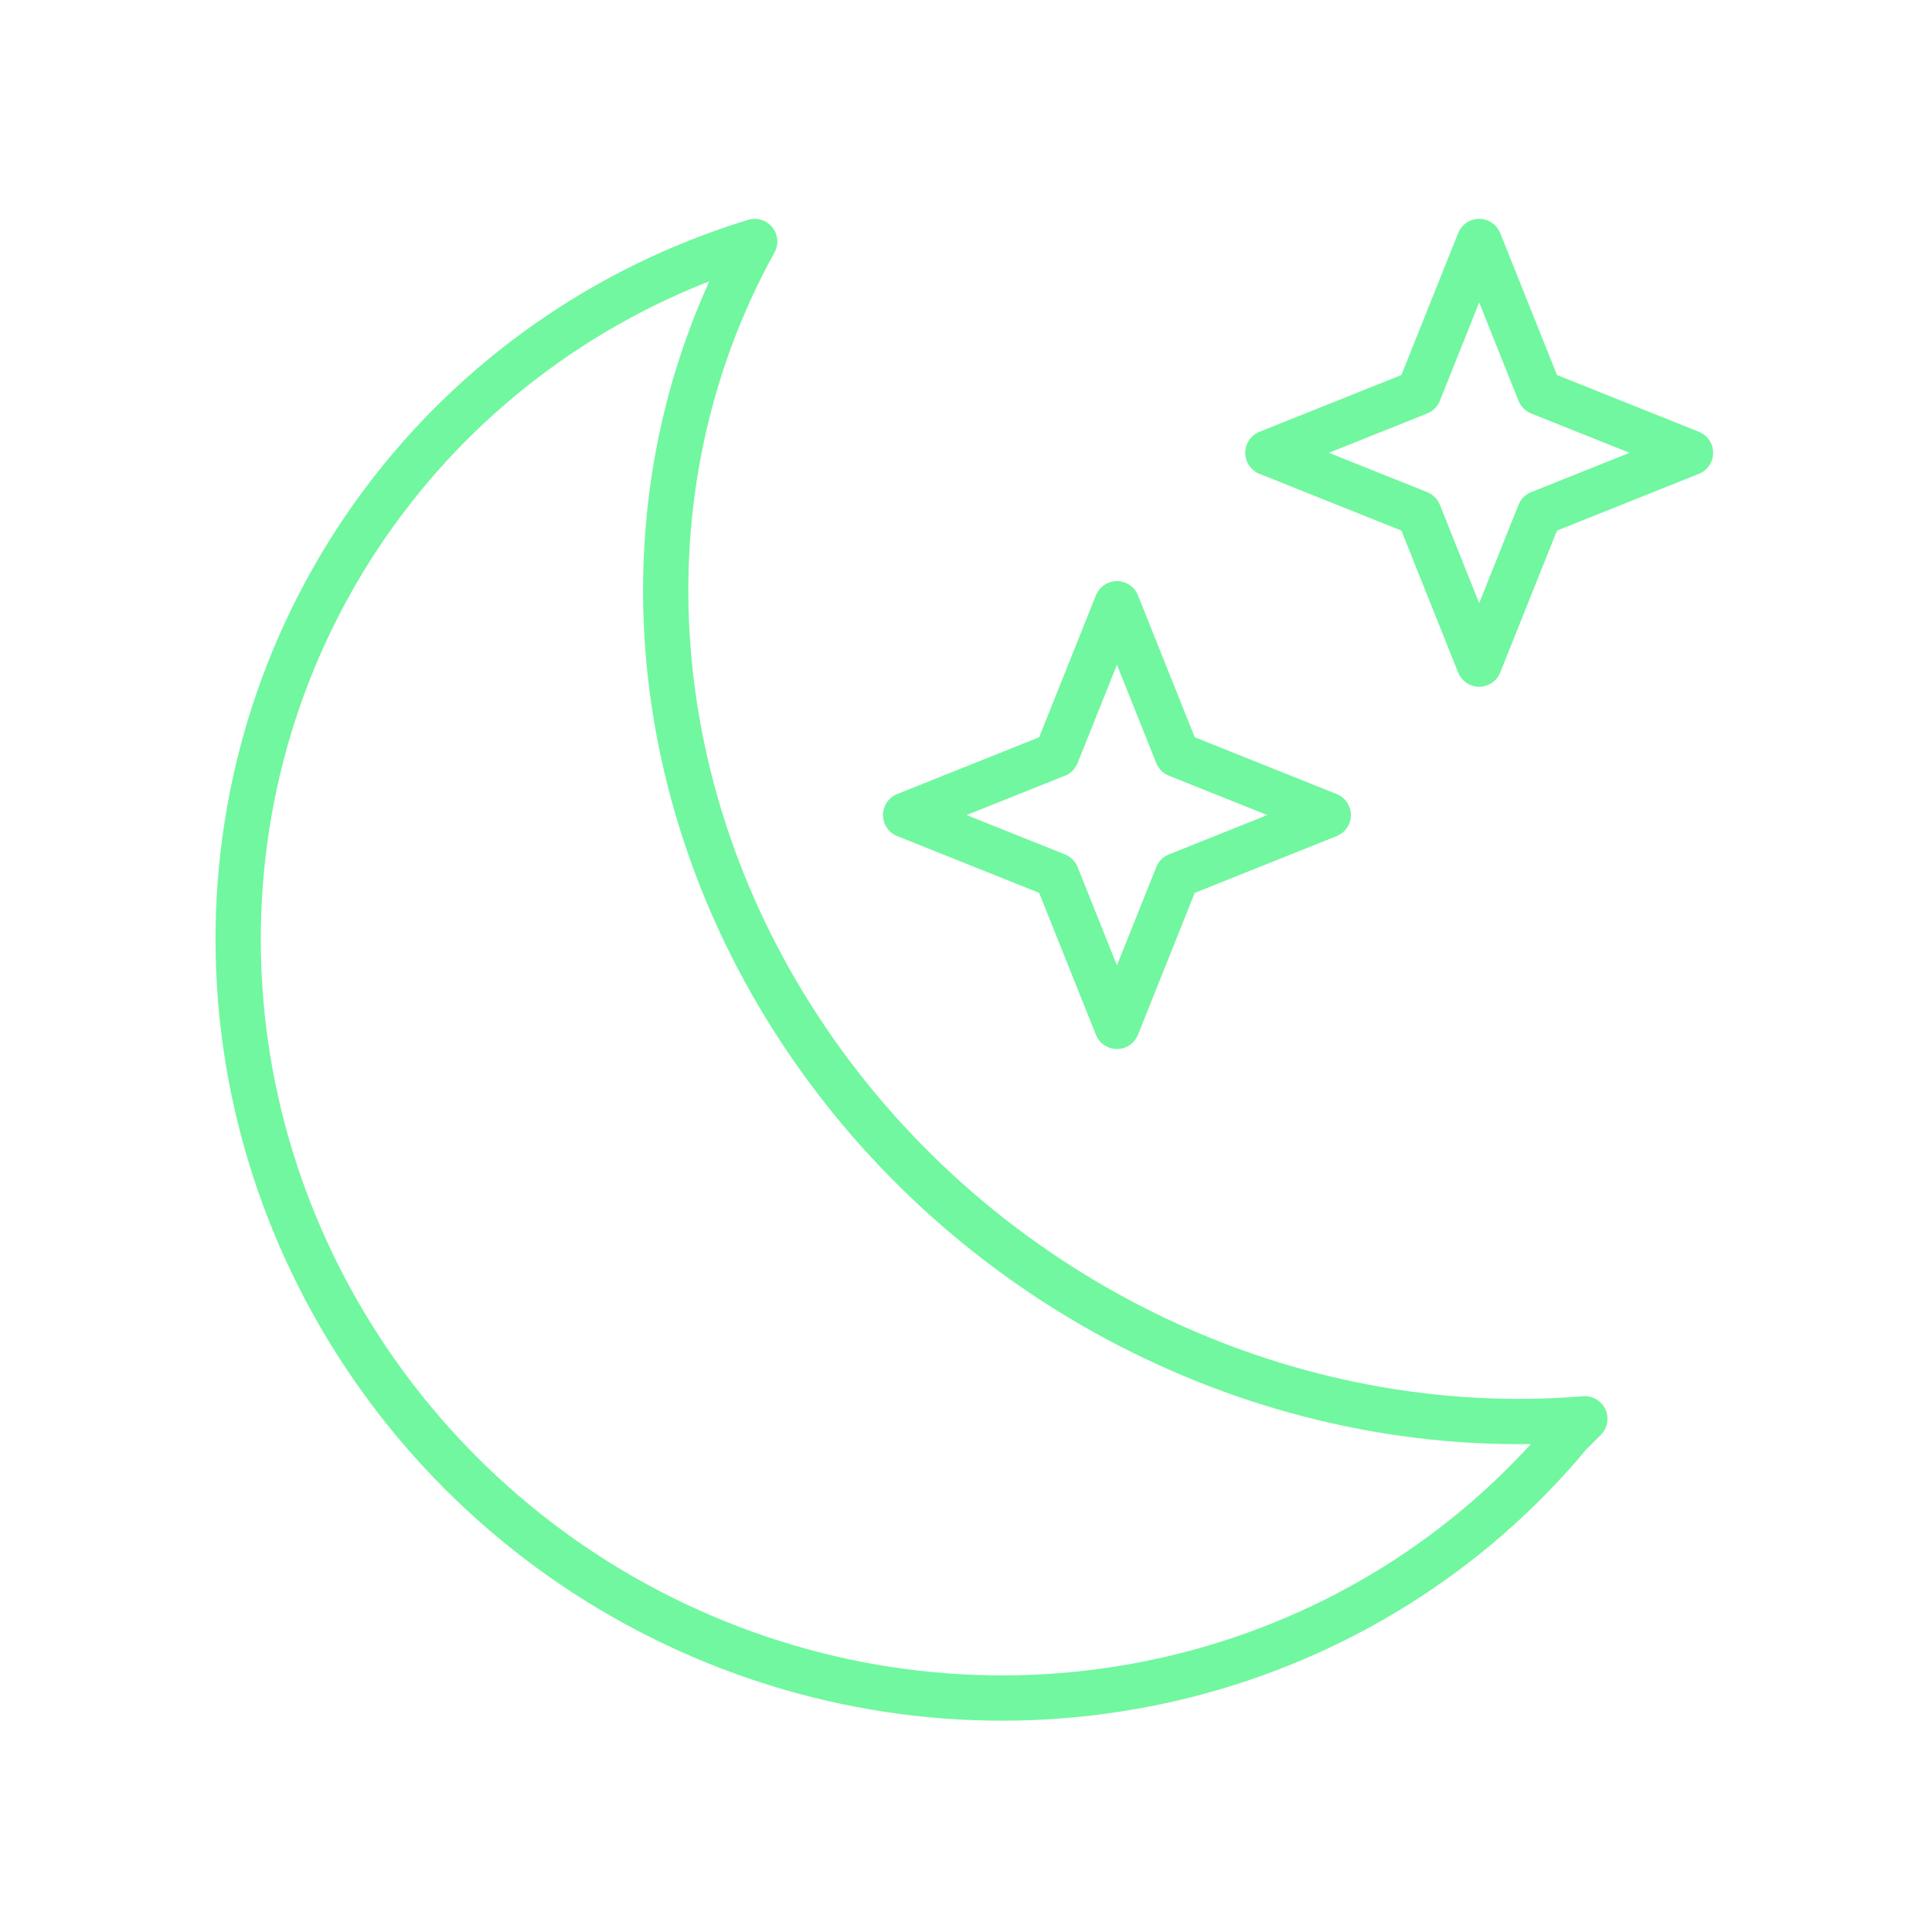
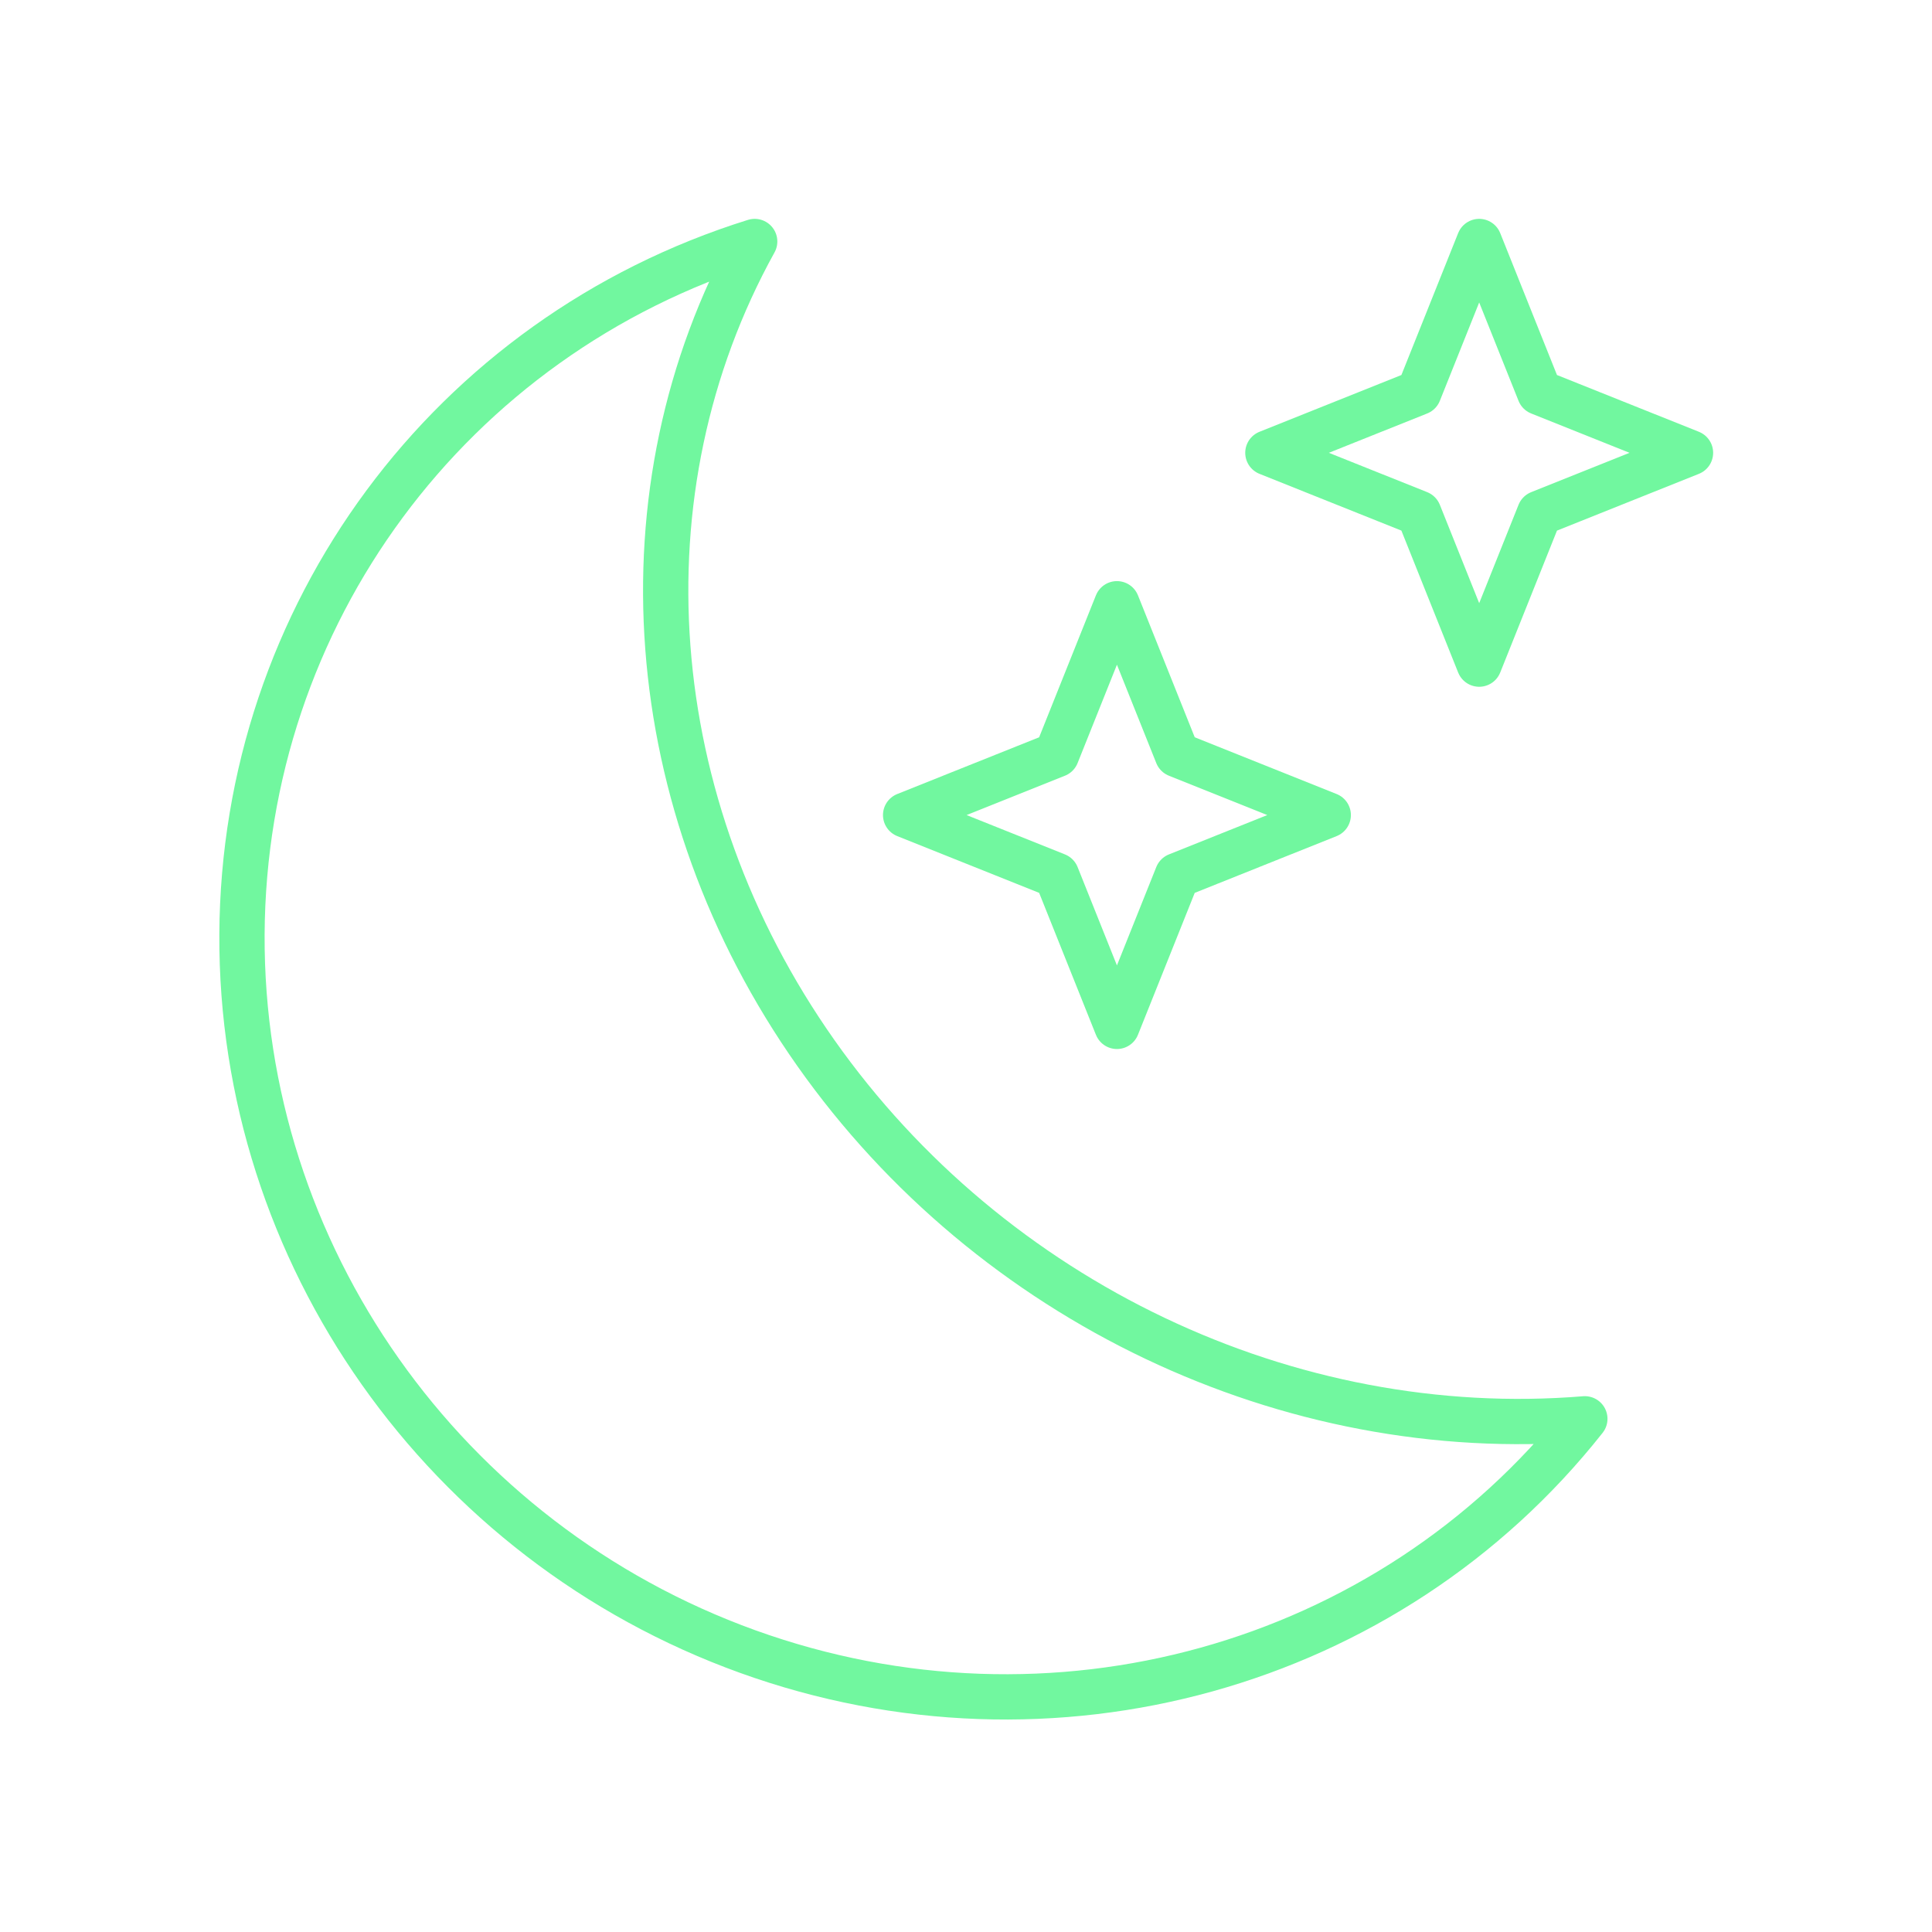
<svg xmlns="http://www.w3.org/2000/svg" viewBox="0 0 128 128" fill="none" stroke="#71F79F" stroke-width="3" stroke-linecap="round" stroke-linejoin="round">
  <path d="m74 40 4 10 10 4-10 4-4 10-4-10-10-4 10-4z" id="x" />
  <use href="#x" x="24" y="-24" />
-   <path d="m104 95A50 49 35 1150 16a54 50 35 0055 78z" />
+   <path d="M105 94A50 49 35 1150 16a54 50 35 0055 78Z" />
</svg>
